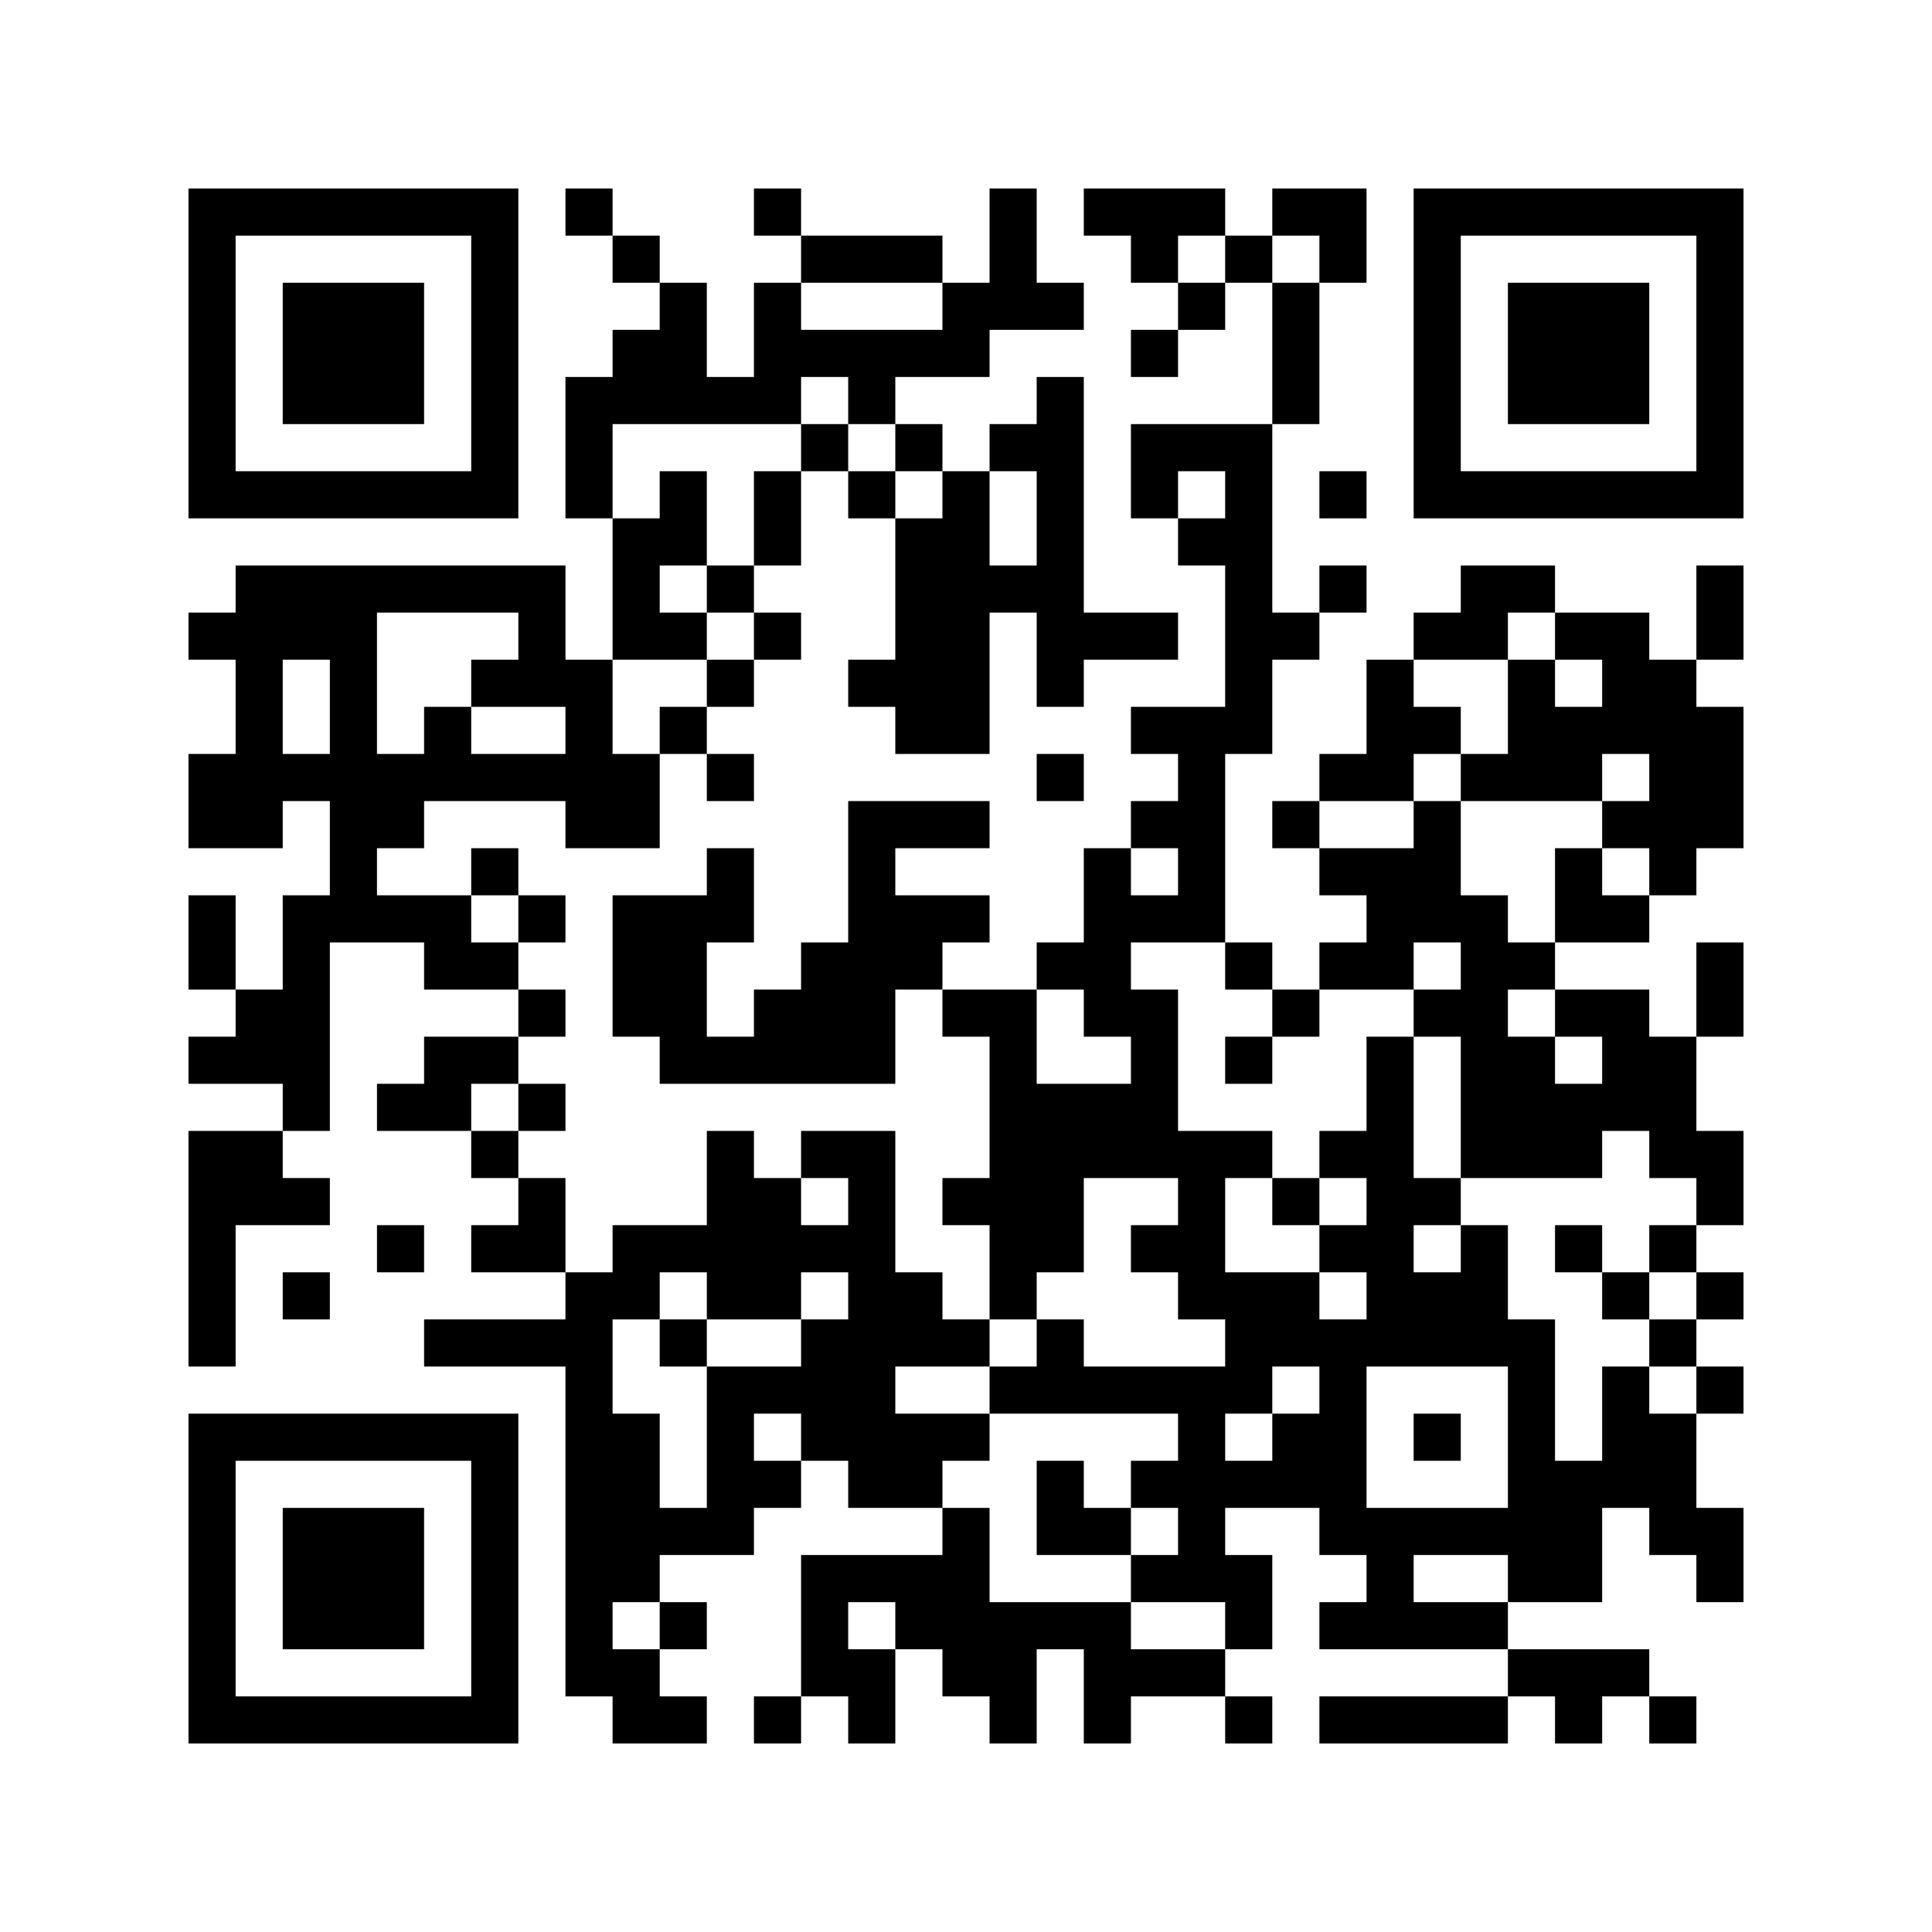
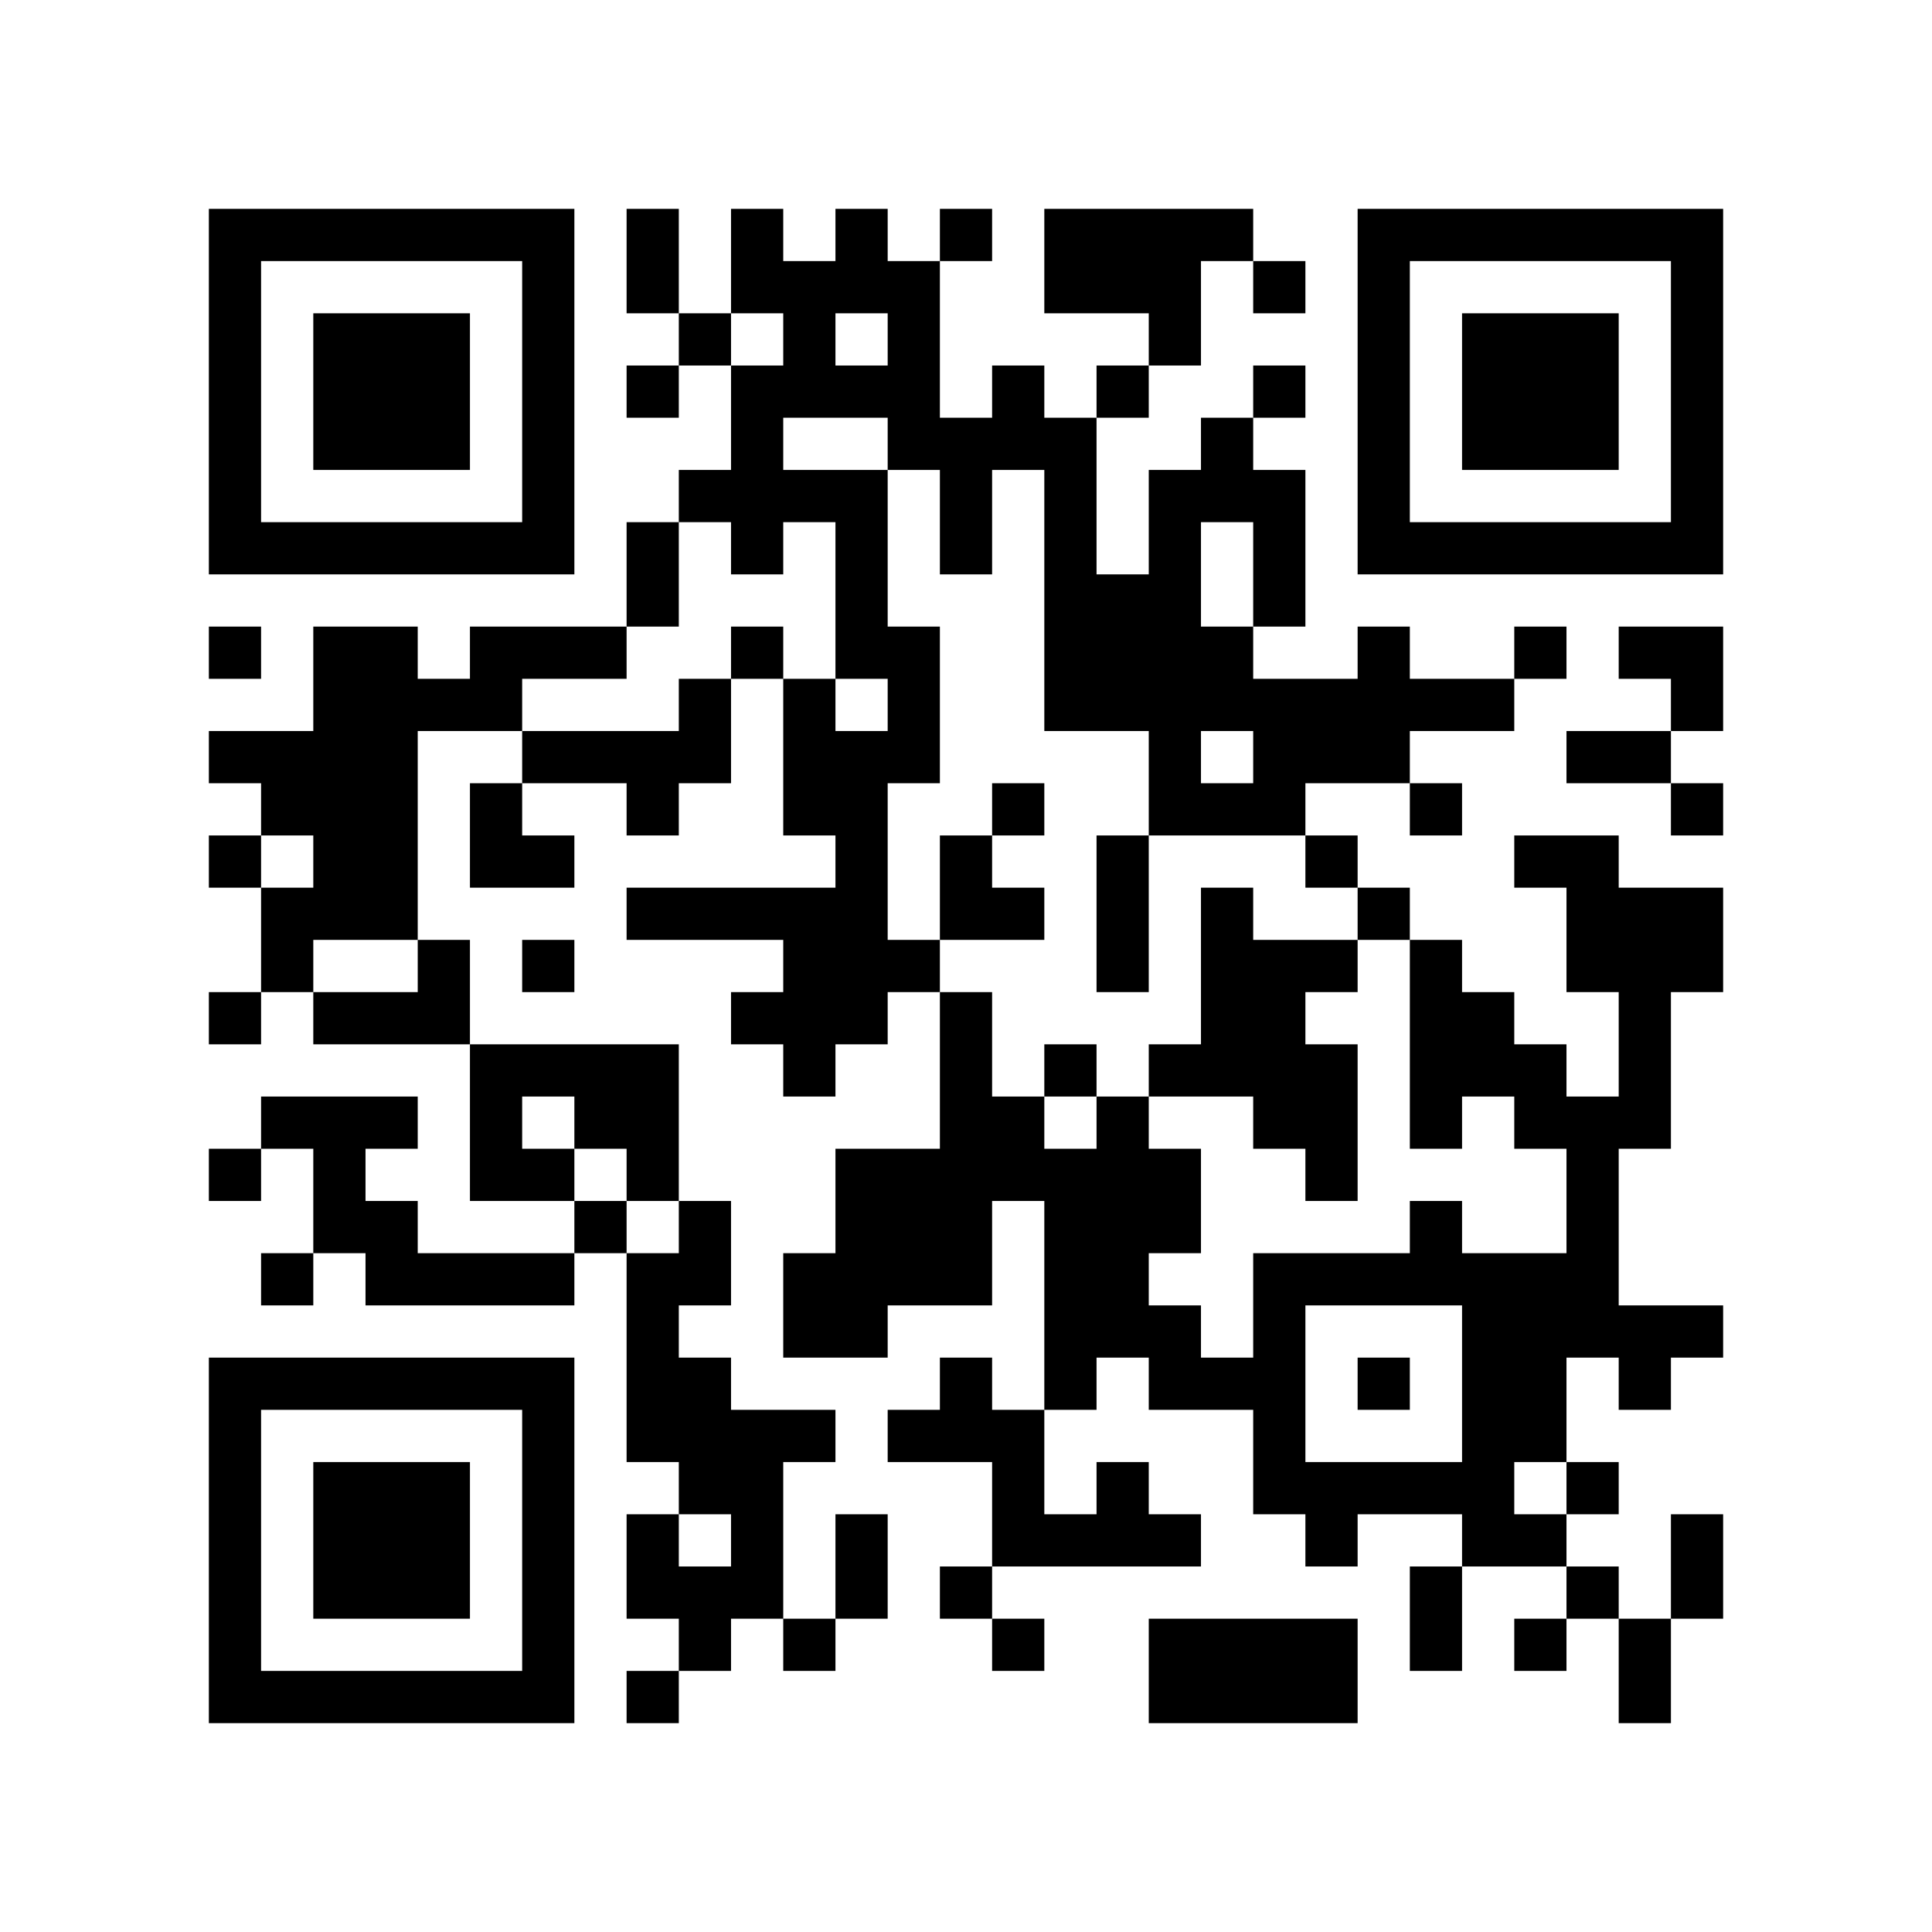
- <svg xmlns="http://www.w3.org/2000/svg" width="49.2mm" height="49.2mm" version="1.1" viewBox="0 0 49.2 49.2">
-   <path d="M4.8,4.8H6V6H4.8zM6,4.8H7.2V6H6zM7.2,4.8H8.4V6H7.2zM8.4,4.8H9.6V6H8.4zM9.6,4.8H10.8V6H9.6zM10.8,4.8H12V6H10.8zM12,4.8H13.2V6H12zM14.4,4.8H15.6V6H14.4zM19.2,4.8H20.4V6H19.2zM25.2,4.8H26.4V6H25.2zM27.6,4.8H28.8V6H27.6zM28.8,4.8H30V6H28.8zM30,4.8H31.2V6H30zM32.4,4.8H33.6V6H32.4zM33.6,4.8H34.8V6H33.6zM36,4.8H37.2V6H36zM37.2,4.8H38.4V6H37.2zM38.4,4.8H39.6V6H38.4zM39.6,4.8H40.8V6H39.6zM40.8,4.8H42V6H40.8zM42,4.8H43.2V6H42zM43.2,4.8H44.4V6H43.2zM4.8,6H6V7.2H4.8zM12,6H13.2V7.2H12zM15.6,6H16.8V7.2H15.6zM20.4,6H21.6V7.2H20.4zM21.6,6H22.8V7.2H21.6zM22.8,6H24V7.2H22.8zM25.2,6H26.4V7.2H25.2zM28.8,6H30V7.2H28.8zM31.2,6H32.4V7.2H31.2zM33.6,6H34.8V7.2H33.6zM36,6H37.2V7.2H36zM43.2,6H44.4V7.2H43.2zM4.8,7.2H6V8.4H4.8zM7.2,7.2H8.4V8.4H7.2zM8.4,7.2H9.6V8.4H8.4zM9.6,7.2H10.8V8.4H9.6zM12,7.2H13.2V8.4H12zM16.8,7.2H18V8.4H16.8zM19.2,7.2H20.4V8.4H19.2zM24,7.2H25.2V8.4H24zM25.2,7.2H26.4V8.4H25.2zM26.4,7.2H27.6V8.4H26.4zM30,7.2H31.2V8.4H30zM32.4,7.2H33.6V8.4H32.4zM36,7.2H37.2V8.4H36zM38.4,7.2H39.6V8.4H38.4zM39.6,7.2H40.8V8.4H39.6zM40.8,7.2H42V8.4H40.8zM43.2,7.2H44.4V8.4H43.2zM4.8,8.4H6V9.6H4.8zM7.2,8.4H8.4V9.6H7.2zM8.4,8.4H9.6V9.6H8.4zM9.6,8.4H10.8V9.6H9.6zM12,8.4H13.2V9.6H12zM15.6,8.4H16.8V9.6H15.6zM16.8,8.4H18V9.6H16.8zM19.2,8.4H20.4V9.6H19.2zM20.4,8.4H21.6V9.6H20.4zM21.6,8.4H22.8V9.6H21.6zM22.8,8.4H24V9.6H22.8zM24,8.4H25.2V9.6H24zM28.8,8.4H30V9.6H28.8zM32.4,8.4H33.6V9.6H32.4zM36,8.4H37.2V9.6H36zM38.4,8.4H39.6V9.6H38.4zM39.6,8.4H40.8V9.6H39.6zM40.8,8.4H42V9.6H40.8zM43.2,8.4H44.4V9.6H43.2zM4.8,9.6H6V10.8H4.8zM7.2,9.6H8.4V10.8H7.2zM8.4,9.6H9.6V10.8H8.4zM9.6,9.6H10.8V10.8H9.6zM12,9.6H13.2V10.8H12zM14.4,9.6H15.6V10.8H14.4zM15.6,9.6H16.8V10.8H15.6zM16.8,9.6H18V10.8H16.8zM18,9.6H19.2V10.8H18zM19.2,9.6H20.4V10.8H19.2zM21.6,9.6H22.8V10.8H21.6zM26.4,9.6H27.6V10.8H26.4zM32.4,9.6H33.6V10.8H32.4zM36,9.6H37.2V10.8H36zM38.4,9.6H39.6V10.8H38.4zM39.6,9.6H40.8V10.8H39.6zM40.8,9.6H42V10.8H40.8zM43.2,9.6H44.4V10.8H43.2zM4.8,10.8H6V12H4.8zM12,10.8H13.2V12H12zM14.4,10.8H15.6V12H14.4zM20.4,10.8H21.6V12H20.4zM22.8,10.8H24V12H22.8zM25.2,10.8H26.4V12H25.2zM26.4,10.8H27.6V12H26.4zM28.8,10.8H30V12H28.8zM30,10.8H31.2V12H30zM31.2,10.8H32.4V12H31.2zM36,10.8H37.2V12H36zM43.2,10.8H44.4V12H43.2zM4.8,12H6V13.2H4.8zM6,12H7.2V13.2H6zM7.2,12H8.4V13.2H7.2zM8.4,12H9.6V13.2H8.4zM9.6,12H10.8V13.2H9.6zM10.8,12H12V13.2H10.8zM12,12H13.2V13.2H12zM14.4,12H15.6V13.2H14.4zM16.8,12H18V13.2H16.8zM19.2,12H20.4V13.2H19.2zM21.6,12H22.8V13.2H21.6zM24,12H25.2V13.2H24zM26.4,12H27.6V13.2H26.4zM28.8,12H30V13.2H28.8zM31.2,12H32.4V13.2H31.2zM33.6,12H34.8V13.2H33.6zM36,12H37.2V13.2H36zM37.2,12H38.4V13.2H37.2zM38.4,12H39.6V13.2H38.4zM39.6,12H40.8V13.2H39.6zM40.8,12H42V13.2H40.8zM42,12H43.2V13.2H42zM43.2,12H44.4V13.2H43.2zM15.6,13.2H16.8V14.4H15.6zM16.8,13.2H18V14.4H16.8zM19.2,13.2H20.4V14.4H19.2zM22.8,13.2H24V14.4H22.8zM24,13.2H25.2V14.4H24zM26.4,13.2H27.6V14.4H26.4zM30,13.2H31.2V14.4H30zM31.2,13.2H32.4V14.4H31.2zM6,14.4H7.2V15.6H6zM7.2,14.4H8.4V15.6H7.2zM8.4,14.4H9.6V15.6H8.4zM9.6,14.4H10.8V15.6H9.6zM10.8,14.4H12V15.6H10.8zM12,14.4H13.2V15.6H12zM13.2,14.4H14.4V15.6H13.2zM15.6,14.4H16.8V15.6H15.6zM18,14.4H19.2V15.6H18zM22.8,14.4H24V15.6H22.8zM24,14.4H25.2V15.6H24zM25.2,14.4H26.4V15.6H25.2zM26.4,14.4H27.6V15.6H26.4zM31.2,14.4H32.4V15.6H31.2zM33.6,14.4H34.8V15.6H33.6zM37.2,14.4H38.4V15.6H37.2zM38.4,14.4H39.6V15.6H38.4zM43.2,14.4H44.4V15.6H43.2zM4.8,15.6H6V16.8H4.8zM6,15.6H7.2V16.8H6zM7.2,15.6H8.4V16.8H7.2zM8.4,15.6H9.6V16.8H8.4zM13.2,15.6H14.4V16.8H13.2zM15.6,15.6H16.8V16.8H15.6zM16.8,15.6H18V16.8H16.8zM19.2,15.6H20.4V16.8H19.2zM22.8,15.6H24V16.8H22.8zM24,15.6H25.2V16.8H24zM26.4,15.6H27.6V16.8H26.4zM27.6,15.6H28.8V16.8H27.6zM28.8,15.6H30V16.8H28.8zM31.2,15.6H32.4V16.8H31.2zM32.4,15.6H33.6V16.8H32.4zM36,15.6H37.2V16.8H36zM37.2,15.6H38.4V16.8H37.2zM39.6,15.6H40.8V16.8H39.6zM40.8,15.6H42V16.8H40.8zM43.2,15.6H44.4V16.8H43.2zM6,16.8H7.2V18H6zM8.4,16.8H9.6V18H8.4zM12,16.8H13.2V18H12zM13.2,16.8H14.4V18H13.2zM14.4,16.8H15.6V18H14.4zM18,16.8H19.2V18H18zM21.6,16.8H22.8V18H21.6zM22.8,16.8H24V18H22.8zM24,16.8H25.2V18H24zM26.4,16.8H27.6V18H26.4zM31.2,16.8H32.4V18H31.2zM34.8,16.8H36V18H34.8zM38.4,16.8H39.6V18H38.4zM40.8,16.8H42V18H40.8zM42,16.8H43.2V18H42zM6,18H7.2V19.2H6zM8.4,18H9.6V19.2H8.4zM10.8,18H12V19.2H10.8zM14.4,18H15.6V19.2H14.4zM16.8,18H18V19.2H16.8zM22.8,18H24V19.2H22.8zM24,18H25.2V19.2H24zM28.8,18H30V19.2H28.8zM30,18H31.2V19.2H30zM31.2,18H32.4V19.2H31.2zM34.8,18H36V19.2H34.8zM36,18H37.2V19.2H36zM38.4,18H39.6V19.2H38.4zM39.6,18H40.8V19.2H39.6zM40.8,18H42V19.2H40.8zM42,18H43.2V19.2H42zM43.2,18H44.4V19.2H43.2zM4.8,19.2H6V20.4H4.8zM6,19.2H7.2V20.4H6zM7.2,19.2H8.4V20.4H7.2zM8.4,19.2H9.6V20.4H8.4zM9.6,19.2H10.8V20.4H9.6zM10.8,19.2H12V20.4H10.8zM12,19.2H13.2V20.4H12zM13.2,19.2H14.4V20.4H13.2zM14.4,19.2H15.6V20.4H14.4zM15.6,19.2H16.8V20.4H15.6zM18,19.2H19.2V20.4H18zM26.4,19.2H27.6V20.4H26.4zM30,19.2H31.2V20.4H30zM33.6,19.2H34.8V20.4H33.6zM34.8,19.2H36V20.4H34.8zM37.2,19.2H38.4V20.4H37.2zM38.4,19.2H39.6V20.4H38.4zM39.6,19.2H40.8V20.4H39.6zM42,19.2H43.2V20.4H42zM43.2,19.2H44.4V20.4H43.2zM4.8,20.4H6V21.6H4.8zM6,20.4H7.2V21.6H6zM8.4,20.4H9.6V21.6H8.4zM9.6,20.4H10.8V21.6H9.6zM14.4,20.4H15.6V21.6H14.4zM15.6,20.4H16.8V21.6H15.6zM21.6,20.4H22.8V21.6H21.6zM22.8,20.4H24V21.6H22.8zM24,20.4H25.2V21.6H24zM28.8,20.4H30V21.6H28.8zM30,20.4H31.2V21.6H30zM32.4,20.4H33.6V21.6H32.4zM36,20.4H37.2V21.6H36zM40.8,20.4H42V21.6H40.8zM42,20.4H43.2V21.6H42zM43.2,20.4H44.4V21.6H43.2zM8.4,21.6H9.6V22.8H8.4zM12,21.6H13.2V22.8H12zM18,21.6H19.2V22.8H18zM21.6,21.6H22.8V22.8H21.6zM27.6,21.6H28.8V22.8H27.6zM30,21.6H31.2V22.8H30zM33.6,21.6H34.8V22.8H33.6zM34.8,21.6H36V22.8H34.8zM36,21.6H37.2V22.8H36zM39.6,21.6H40.8V22.8H39.6zM42,21.6H43.2V22.8H42zM4.8,22.8H6V24H4.8zM7.2,22.8H8.4V24H7.2zM8.4,22.8H9.6V24H8.4zM9.6,22.8H10.8V24H9.6zM10.8,22.8H12V24H10.8zM13.2,22.8H14.4V24H13.2zM15.6,22.8H16.8V24H15.6zM16.8,22.8H18V24H16.8zM18,22.8H19.2V24H18zM21.6,22.8H22.8V24H21.6zM22.8,22.8H24V24H22.8zM24,22.8H25.2V24H24zM27.6,22.8H28.8V24H27.6zM28.8,22.8H30V24H28.8zM30,22.8H31.2V24H30zM34.8,22.8H36V24H34.8zM36,22.8H37.2V24H36zM37.2,22.8H38.4V24H37.2zM39.6,22.8H40.8V24H39.6zM40.8,22.8H42V24H40.8zM4.8,24H6V25.2H4.8zM7.2,24H8.4V25.2H7.2zM10.8,24H12V25.2H10.8zM12,24H13.2V25.2H12zM15.6,24H16.8V25.2H15.6zM16.8,24H18V25.2H16.8zM20.4,24H21.6V25.2H20.4zM21.6,24H22.8V25.2H21.6zM22.8,24H24V25.2H22.8zM26.4,24H27.6V25.2H26.4zM27.6,24H28.8V25.2H27.6zM31.2,24H32.4V25.2H31.2zM33.6,24H34.8V25.2H33.6zM34.8,24H36V25.2H34.8zM37.2,24H38.4V25.2H37.2zM38.4,24H39.6V25.2H38.4zM43.2,24H44.4V25.2H43.2zM6,25.2H7.2V26.4H6zM7.2,25.2H8.4V26.4H7.2zM13.2,25.2H14.4V26.4H13.2zM15.6,25.2H16.8V26.4H15.6zM16.8,25.2H18V26.4H16.8zM19.2,25.2H20.4V26.4H19.2zM20.4,25.2H21.6V26.4H20.4zM21.6,25.2H22.8V26.4H21.6zM24,25.2H25.2V26.4H24zM25.2,25.2H26.4V26.4H25.2zM27.6,25.2H28.8V26.4H27.6zM28.8,25.2H30V26.4H28.8zM32.4,25.2H33.6V26.4H32.4zM36,25.2H37.2V26.4H36zM37.2,25.2H38.4V26.4H37.2zM39.6,25.2H40.8V26.4H39.6zM40.8,25.2H42V26.4H40.8zM43.2,25.2H44.4V26.4H43.2zM4.8,26.4H6V27.6H4.8zM6,26.4H7.2V27.6H6zM7.2,26.4H8.4V27.6H7.2zM10.8,26.4H12V27.6H10.8zM12,26.4H13.2V27.6H12zM16.8,26.4H18V27.6H16.8zM18,26.4H19.2V27.6H18zM19.2,26.4H20.4V27.6H19.2zM20.4,26.4H21.6V27.6H20.4zM21.6,26.4H22.8V27.6H21.6zM25.2,26.4H26.4V27.6H25.2zM28.8,26.4H30V27.6H28.8zM31.2,26.4H32.4V27.6H31.2zM34.8,26.4H36V27.6H34.8zM37.2,26.4H38.4V27.6H37.2zM38.4,26.4H39.6V27.6H38.4zM40.8,26.4H42V27.6H40.8zM42,26.4H43.2V27.6H42zM7.2,27.6H8.4V28.8H7.2zM9.6,27.6H10.8V28.8H9.6zM10.8,27.6H12V28.8H10.8zM13.2,27.6H14.4V28.8H13.2zM25.2,27.6H26.4V28.8H25.2zM26.4,27.6H27.6V28.8H26.4zM27.6,27.6H28.8V28.8H27.6zM28.8,27.6H30V28.8H28.8zM34.8,27.6H36V28.8H34.8zM37.2,27.6H38.4V28.8H37.2zM38.4,27.6H39.6V28.8H38.4zM39.6,27.6H40.8V28.8H39.6zM40.8,27.6H42V28.8H40.8zM42,27.6H43.2V28.8H42zM4.8,28.8H6V30H4.8zM6,28.8H7.2V30H6zM12,28.8H13.2V30H12zM18,28.8H19.2V30H18zM20.4,28.8H21.6V30H20.4zM21.6,28.8H22.8V30H21.6zM25.2,28.8H26.4V30H25.2zM26.4,28.8H27.6V30H26.4zM27.6,28.8H28.8V30H27.6zM28.8,28.8H30V30H28.8zM30,28.8H31.2V30H30zM31.2,28.8H32.4V30H31.2zM33.6,28.8H34.8V30H33.6zM34.8,28.8H36V30H34.8zM37.2,28.8H38.4V30H37.2zM38.4,28.8H39.6V30H38.4zM39.6,28.8H40.8V30H39.6zM42,28.8H43.2V30H42zM43.2,28.8H44.4V30H43.2zM4.8,30H6V31.2H4.8zM6,30H7.2V31.2H6zM7.2,30H8.4V31.2H7.2zM13.2,30H14.4V31.2H13.2zM18,30H19.2V31.2H18zM19.2,30H20.4V31.2H19.2zM21.6,30H22.8V31.2H21.6zM24,30H25.2V31.2H24zM25.2,30H26.4V31.2H25.2zM26.4,30H27.6V31.2H26.4zM30,30H31.2V31.2H30zM32.4,30H33.6V31.2H32.4zM34.8,30H36V31.2H34.8zM36,30H37.2V31.2H36zM43.2,30H44.4V31.2H43.2zM4.8,31.2H6V32.4H4.8zM9.6,31.2H10.8V32.4H9.6zM12,31.2H13.2V32.4H12zM13.2,31.2H14.4V32.4H13.2zM15.6,31.2H16.8V32.4H15.6zM16.8,31.2H18V32.4H16.8zM18,31.2H19.2V32.4H18zM19.2,31.2H20.4V32.4H19.2zM20.4,31.2H21.6V32.4H20.4zM21.6,31.2H22.8V32.4H21.6zM25.2,31.2H26.4V32.4H25.2zM26.4,31.2H27.6V32.4H26.4zM28.8,31.2H30V32.4H28.8zM30,31.2H31.2V32.4H30zM33.6,31.2H34.8V32.4H33.6zM34.8,31.2H36V32.4H34.8zM37.2,31.2H38.4V32.4H37.2zM39.6,31.2H40.8V32.4H39.6zM42,31.2H43.2V32.4H42zM4.8,32.4H6V33.6H4.8zM7.2,32.4H8.4V33.6H7.2zM14.4,32.4H15.6V33.6H14.4zM15.6,32.4H16.8V33.6H15.6zM18,32.4H19.2V33.6H18zM19.2,32.4H20.4V33.6H19.2zM21.6,32.4H22.8V33.6H21.6zM22.8,32.4H24V33.6H22.8zM25.2,32.4H26.4V33.6H25.2zM30,32.4H31.2V33.6H30zM31.2,32.4H32.4V33.6H31.2zM32.4,32.4H33.6V33.6H32.4zM34.8,32.4H36V33.6H34.8zM36,32.4H37.2V33.6H36zM37.2,32.4H38.4V33.6H37.2zM40.8,32.4H42V33.6H40.8zM43.2,32.4H44.4V33.6H43.2zM4.8,33.6H6V34.8H4.8zM10.8,33.6H12V34.8H10.8zM12,33.6H13.2V34.8H12zM13.2,33.6H14.4V34.8H13.2zM14.4,33.6H15.6V34.8H14.4zM16.8,33.6H18V34.8H16.8zM20.4,33.6H21.6V34.8H20.4zM21.6,33.6H22.8V34.8H21.6zM22.8,33.6H24V34.8H22.8zM24,33.6H25.2V34.8H24zM26.4,33.6H27.6V34.8H26.4zM31.2,33.6H32.4V34.8H31.2zM32.4,33.6H33.6V34.8H32.4zM33.6,33.6H34.8V34.8H33.6zM34.8,33.6H36V34.8H34.8zM36,33.6H37.2V34.8H36zM37.2,33.6H38.4V34.8H37.2zM38.4,33.6H39.6V34.8H38.4zM42,33.6H43.2V34.8H42zM14.4,34.8H15.6V36H14.4zM18,34.8H19.2V36H18zM19.2,34.8H20.4V36H19.2zM20.4,34.8H21.6V36H20.4zM21.6,34.8H22.8V36H21.6zM25.2,34.8H26.4V36H25.2zM26.4,34.8H27.6V36H26.4zM27.6,34.8H28.8V36H27.6zM28.8,34.8H30V36H28.8zM30,34.8H31.2V36H30zM31.2,34.8H32.4V36H31.2zM33.6,34.8H34.8V36H33.6zM38.4,34.8H39.6V36H38.4zM40.8,34.8H42V36H40.8zM43.2,34.8H44.4V36H43.2zM4.8,36H6V37.2H4.8zM6,36H7.2V37.2H6zM7.2,36H8.4V37.2H7.2zM8.4,36H9.6V37.2H8.4zM9.6,36H10.8V37.2H9.6zM10.8,36H12V37.2H10.8zM12,36H13.2V37.2H12zM14.4,36H15.6V37.2H14.4zM15.6,36H16.8V37.2H15.6zM18,36H19.2V37.2H18zM20.4,36H21.6V37.2H20.4zM21.6,36H22.8V37.2H21.6zM22.8,36H24V37.2H22.8zM24,36H25.2V37.2H24zM30,36H31.2V37.2H30zM32.4,36H33.6V37.2H32.4zM33.6,36H34.8V37.2H33.6zM36,36H37.2V37.2H36zM38.4,36H39.6V37.2H38.4zM40.8,36H42V37.2H40.8zM42,36H43.2V37.2H42zM4.8,37.2H6V38.4H4.8zM12,37.2H13.2V38.4H12zM14.4,37.2H15.6V38.4H14.4zM15.6,37.2H16.8V38.4H15.6zM18,37.2H19.2V38.4H18zM19.2,37.2H20.4V38.4H19.2zM21.6,37.2H22.8V38.4H21.6zM22.8,37.2H24V38.4H22.8zM26.4,37.2H27.6V38.4H26.4zM28.8,37.2H30V38.4H28.8zM30,37.2H31.2V38.4H30zM31.2,37.2H32.4V38.4H31.2zM32.4,37.2H33.6V38.4H32.4zM33.6,37.2H34.8V38.4H33.6zM38.4,37.2H39.6V38.4H38.4zM39.6,37.2H40.8V38.4H39.6zM40.8,37.2H42V38.4H40.8zM42,37.2H43.2V38.4H42zM4.8,38.4H6V39.6H4.8zM7.2,38.4H8.4V39.6H7.2zM8.4,38.4H9.6V39.6H8.4zM9.6,38.4H10.8V39.6H9.6zM12,38.4H13.2V39.6H12zM14.4,38.4H15.6V39.6H14.4zM15.6,38.4H16.8V39.6H15.6zM16.8,38.4H18V39.6H16.8zM18,38.4H19.2V39.6H18zM24,38.4H25.2V39.6H24zM26.4,38.4H27.6V39.6H26.4zM27.6,38.4H28.8V39.6H27.6zM30,38.4H31.2V39.6H30zM33.6,38.4H34.8V39.6H33.6zM34.8,38.4H36V39.6H34.8zM36,38.4H37.2V39.6H36zM37.2,38.4H38.4V39.6H37.2zM38.4,38.4H39.6V39.6H38.4zM39.6,38.4H40.8V39.6H39.6zM42,38.4H43.2V39.6H42zM43.2,38.4H44.4V39.6H43.2zM4.8,39.6H6V40.8H4.8zM7.2,39.6H8.4V40.8H7.2zM8.4,39.6H9.6V40.8H8.4zM9.6,39.6H10.8V40.8H9.6zM12,39.6H13.2V40.8H12zM14.4,39.6H15.6V40.8H14.4zM15.6,39.6H16.8V40.8H15.6zM20.4,39.6H21.6V40.8H20.4zM21.6,39.6H22.8V40.8H21.6zM22.8,39.6H24V40.8H22.8zM24,39.6H25.2V40.8H24zM28.8,39.6H30V40.8H28.8zM30,39.6H31.2V40.8H30zM31.2,39.6H32.4V40.8H31.2zM34.8,39.6H36V40.8H34.8zM38.4,39.6H39.6V40.8H38.4zM39.6,39.6H40.8V40.8H39.6zM43.2,39.6H44.4V40.8H43.2zM4.8,40.8H6V42H4.8zM7.2,40.8H8.4V42H7.2zM8.4,40.8H9.6V42H8.4zM9.6,40.8H10.8V42H9.6zM12,40.8H13.2V42H12zM14.4,40.8H15.6V42H14.4zM16.8,40.8H18V42H16.8zM20.4,40.8H21.6V42H20.4zM22.8,40.8H24V42H22.8zM24,40.8H25.2V42H24zM25.2,40.8H26.4V42H25.2zM26.4,40.8H27.6V42H26.4zM27.6,40.8H28.8V42H27.6zM31.2,40.8H32.4V42H31.2zM33.6,40.8H34.8V42H33.6zM34.8,40.8H36V42H34.8zM36,40.8H37.2V42H36zM37.2,40.8H38.4V42H37.2zM4.8,42H6V43.2H4.8zM12,42H13.2V43.2H12zM14.4,42H15.6V43.2H14.4zM15.6,42H16.8V43.2H15.6zM20.4,42H21.6V43.2H20.4zM21.6,42H22.8V43.2H21.6zM24,42H25.2V43.2H24zM25.2,42H26.4V43.2H25.2zM27.6,42H28.8V43.2H27.6zM28.8,42H30V43.2H28.8zM30,42H31.2V43.2H30zM38.4,42H39.6V43.2H38.4zM39.6,42H40.8V43.2H39.6zM40.8,42H42V43.2H40.8zM4.8,43.2H6V44.4H4.8zM6,43.2H7.2V44.4H6zM7.2,43.2H8.4V44.4H7.2zM8.4,43.2H9.6V44.4H8.4zM9.6,43.2H10.8V44.4H9.6zM10.8,43.2H12V44.4H10.8zM12,43.2H13.2V44.4H12zM15.6,43.2H16.8V44.4H15.6zM16.8,43.2H18V44.4H16.8zM19.2,43.2H20.4V44.4H19.2zM21.6,43.2H22.8V44.4H21.6zM25.2,43.2H26.4V44.4H25.2zM27.6,43.2H28.8V44.4H27.6zM31.2,43.2H32.4V44.4H31.2zM33.6,43.2H34.8V44.4H33.6zM34.8,43.2H36V44.4H34.8zM36,43.2H37.2V44.4H36zM37.2,43.2H38.4V44.4H37.2zM39.6,43.2H40.8V44.4H39.6zM42,43.2H43.2V44.4H42z" id="qr-path" fill="#000000" fill-opacity="1" fill-rule="nonzero" stroke="none" />
+ <svg xmlns="http://www.w3.org/2000/svg" width="37mm" height="37mm" version="1.1" viewBox="0 0 37 37">
+   <path d="M4,4H5V5H4zM5,4H6V5H5zM6,4H7V5H6zM7,4H8V5H7zM8,4H9V5H8zM9,4H10V5H9zM10,4H11V5H10zM12,4H13V5H12zM14,4H15V5H14zM16,4H17V5H16zM18,4H19V5H18zM20,4H21V5H20zM21,4H22V5H21zM22,4H23V5H22zM23,4H24V5H23zM26,4H27V5H26zM27,4H28V5H27zM28,4H29V5H28zM29,4H30V5H29zM30,4H31V5H30zM31,4H32V5H31zM32,4H33V5H32zM4,5H5V6H4zM10,5H11V6H10zM12,5H13V6H12zM14,5H15V6H14zM15,5H16V6H15zM16,5H17V6H16zM17,5H18V6H17zM20,5H21V6H20zM21,5H22V6H21zM22,5H23V6H22zM24,5H25V6H24zM26,5H27V6H26zM32,5H33V6H32zM4,6H5V7H4zM6,6H7V7H6zM7,6H8V7H7zM8,6H9V7H8zM10,6H11V7H10zM13,6H14V7H13zM15,6H16V7H15zM17,6H18V7H17zM22,6H23V7H22zM26,6H27V7H26zM28,6H29V7H28zM29,6H30V7H29zM30,6H31V7H30zM32,6H33V7H32zM4,7H5V8H4zM6,7H7V8H6zM7,7H8V8H7zM8,7H9V8H8zM10,7H11V8H10zM12,7H13V8H12zM14,7H15V8H14zM15,7H16V8H15zM16,7H17V8H16zM17,7H18V8H17zM19,7H20V8H19zM21,7H22V8H21zM24,7H25V8H24zM26,7H27V8H26zM28,7H29V8H28zM29,7H30V8H29zM30,7H31V8H30zM32,7H33V8H32zM4,8H5V9H4zM6,8H7V9H6zM7,8H8V9H7zM8,8H9V9H8zM10,8H11V9H10zM14,8H15V9H14zM17,8H18V9H17zM18,8H19V9H18zM19,8H20V9H19zM20,8H21V9H20zM23,8H24V9H23zM26,8H27V9H26zM28,8H29V9H28zM29,8H30V9H29zM30,8H31V9H30zM32,8H33V9H32zM4,9H5V10H4zM10,9H11V10H10zM13,9H14V10H13zM14,9H15V10H14zM15,9H16V10H15zM16,9H17V10H16zM18,9H19V10H18zM20,9H21V10H20zM22,9H23V10H22zM23,9H24V10H23zM24,9H25V10H24zM26,9H27V10H26zM32,9H33V10H32zM4,10H5V11H4zM5,10H6V11H5zM6,10H7V11H6zM7,10H8V11H7zM8,10H9V11H8zM9,10H10V11H9zM10,10H11V11H10zM12,10H13V11H12zM14,10H15V11H14zM16,10H17V11H16zM18,10H19V11H18zM20,10H21V11H20zM22,10H23V11H22zM24,10H25V11H24zM26,10H27V11H26zM27,10H28V11H27zM28,10H29V11H28zM29,10H30V11H29zM30,10H31V11H30zM31,10H32V11H31zM32,10H33V11H32zM12,11H13V12H12zM16,11H17V12H16zM20,11H21V12H20zM21,11H22V12H21zM22,11H23V12H22zM24,11H25V12H24zM4,12H5V13H4zM6,12H7V13H6zM7,12H8V13H7zM9,12H10V13H9zM10,12H11V13H10zM11,12H12V13H11zM14,12H15V13H14zM16,12H17V13H16zM17,12H18V13H17zM20,12H21V13H20zM21,12H22V13H21zM22,12H23V13H22zM23,12H24V13H23zM26,12H27V13H26zM29,12H30V13H29zM31,12H32V13H31zM32,12H33V13H32zM6,13H7V14H6zM7,13H8V14H7zM8,13H9V14H8zM9,13H10V14H9zM13,13H14V14H13zM15,13H16V14H15zM17,13H18V14H17zM20,13H21V14H20zM21,13H22V14H21zM22,13H23V14H22zM23,13H24V14H23zM24,13H25V14H24zM25,13H26V14H25zM26,13H27V14H26zM27,13H28V14H27zM28,13H29V14H28zM32,13H33V14H32zM4,14H5V15H4zM5,14H6V15H5zM6,14H7V15H6zM7,14H8V15H7zM10,14H11V15H10zM11,14H12V15H11zM12,14H13V15H12zM13,14H14V15H13zM15,14H16V15H15zM16,14H17V15H16zM17,14H18V15H17zM22,14H23V15H22zM24,14H25V15H24zM25,14H26V15H25zM26,14H27V15H26zM30,14H31V15H30zM31,14H32V15H31zM5,15H6V16H5zM6,15H7V16H6zM7,15H8V16H7zM9,15H10V16H9zM12,15H13V16H12zM15,15H16V16H15zM16,15H17V16H16zM19,15H20V16H19zM22,15H23V16H22zM23,15H24V16H23zM24,15H25V16H24zM27,15H28V16H27zM32,15H33V16H32zM4,16H5V17H4zM6,16H7V17H6zM7,16H8V17H7zM9,16H10V17H9zM10,16H11V17H10zM16,16H17V17H16zM18,16H19V17H18zM21,16H22V17H21zM25,16H26V17H25zM29,16H30V17H29zM30,16H31V17H30zM5,17H6V18H5zM6,17H7V18H6zM7,17H8V18H7zM12,17H13V18H12zM13,17H14V18H13zM14,17H15V18H14zM15,17H16V18H15zM16,17H17V18H16zM18,17H19V18H18zM19,17H20V18H19zM21,17H22V18H21zM23,17H24V18H23zM26,17H27V18H26zM30,17H31V18H30zM31,17H32V18H31zM32,17H33V18H32zM5,18H6V19H5zM8,18H9V19H8zM10,18H11V19H10zM15,18H16V19H15zM16,18H17V19H16zM17,18H18V19H17zM21,18H22V19H21zM23,18H24V19H23zM24,18H25V19H24zM25,18H26V19H25zM27,18H28V19H27zM30,18H31V19H30zM31,18H32V19H31zM32,18H33V19H32zM4,19H5V20H4zM6,19H7V20H6zM7,19H8V20H7zM8,19H9V20H8zM14,19H15V20H14zM15,19H16V20H15zM16,19H17V20H16zM18,19H19V20H18zM23,19H24V20H23zM24,19H25V20H24zM27,19H28V20H27zM28,19H29V20H28zM31,19H32V20H31zM9,20H10V21H9zM10,20H11V21H10zM11,20H12V21H11zM12,20H13V21H12zM15,20H16V21H15zM18,20H19V21H18zM20,20H21V21H20zM22,20H23V21H22zM23,20H24V21H23zM24,20H25V21H24zM25,20H26V21H25zM27,20H28V21H27zM28,20H29V21H28zM29,20H30V21H29zM31,20H32V21H31zM5,21H6V22H5zM6,21H7V22H6zM7,21H8V22H7zM9,21H10V22H9zM11,21H12V22H11zM12,21H13V22H12zM18,21H19V22H18zM19,21H20V22H19zM21,21H22V22H21zM24,21H25V22H24zM25,21H26V22H25zM27,21H28V22H27zM29,21H30V22H29zM30,21H31V22H30zM31,21H32V22H31zM4,22H5V23H4zM6,22H7V23H6zM9,22H10V23H9zM10,22H11V23H10zM12,22H13V23H12zM16,22H17V23H16zM17,22H18V23H17zM18,22H19V23H18zM19,22H20V23H19zM20,22H21V23H20zM21,22H22V23H21zM22,22H23V23H22zM25,22H26V23H25zM30,22H31V23H30zM6,23H7V24H6zM7,23H8V24H7zM11,23H12V24H11zM13,23H14V24H13zM16,23H17V24H16zM17,23H18V24H17zM18,23H19V24H18zM20,23H21V24H20zM21,23H22V24H21zM22,23H23V24H22zM27,23H28V24H27zM30,23H31V24H30zM5,24H6V25H5zM7,24H8V25H7zM8,24H9V25H8zM9,24H10V25H9zM10,24H11V25H10zM12,24H13V25H12zM13,24H14V25H13zM15,24H16V25H15zM16,24H17V25H16zM17,24H18V25H17zM18,24H19V25H18zM20,24H21V25H20zM21,24H22V25H21zM24,24H25V25H24zM25,24H26V25H25zM26,24H27V25H26zM27,24H28V25H27zM28,24H29V25H28zM29,24H30V25H29zM30,24H31V25H30zM12,25H13V26H12zM15,25H16V26H15zM16,25H17V26H16zM20,25H21V26H20zM21,25H22V26H21zM22,25H23V26H22zM24,25H25V26H24zM28,25H29V26H28zM29,25H30V26H29zM30,25H31V26H30zM31,25H32V26H31zM32,25H33V26H32zM4,26H5V27H4zM5,26H6V27H5zM6,26H7V27H6zM7,26H8V27H7zM8,26H9V27H8zM9,26H10V27H9zM10,26H11V27H10zM12,26H13V27H12zM13,26H14V27H13zM18,26H19V27H18zM20,26H21V27H20zM22,26H23V27H22zM23,26H24V27H23zM24,26H25V27H24zM26,26H27V27H26zM28,26H29V27H28zM29,26H30V27H29zM31,26H32V27H31zM4,27H5V28H4zM10,27H11V28H10zM12,27H13V28H12zM13,27H14V28H13zM14,27H15V28H14zM15,27H16V28H15zM17,27H18V28H17zM18,27H19V28H18zM19,27H20V28H19zM24,27H25V28H24zM28,27H29V28H28zM29,27H30V28H29zM4,28H5V29H4zM6,28H7V29H6zM7,28H8V29H7zM8,28H9V29H8zM10,28H11V29H10zM13,28H14V29H13zM14,28H15V29H14zM19,28H20V29H19zM21,28H22V29H21zM24,28H25V29H24zM25,28H26V29H25zM26,28H27V29H26zM27,28H28V29H27zM28,28H29V29H28zM30,28H31V29H30zM4,29H5V30H4zM6,29H7V30H6zM7,29H8V30H7zM8,29H9V30H8zM10,29H11V30H10zM12,29H13V30H12zM14,29H15V30H14zM16,29H17V30H16zM19,29H20V30H19zM20,29H21V30H20zM21,29H22V30H21zM22,29H23V30H22zM25,29H26V30H25zM28,29H29V30H28zM29,29H30V30H29zM32,29H33V30H32zM4,30H5V31H4zM6,30H7V31H6zM7,30H8V31H7zM8,30H9V31H8zM10,30H11V31H10zM12,30H13V31H12zM13,30H14V31H13zM14,30H15V31H14zM16,30H17V31H16zM18,30H19V31H18zM27,30H28V31H27zM30,30H31V31H30zM32,30H33V31H32zM4,31H5V32H4zM10,31H11V32H10zM13,31H14V32H13zM15,31H16V32H15zM19,31H20V32H19zM22,31H23V32H22zM23,31H24V32H23zM24,31H25V32H24zM25,31H26V32H25zM27,31H28V32H27zM29,31H30V32H29zM31,31H32V32H31zM4,32H5V33H4zM5,32H6V33H5zM6,32H7V33H6zM7,32H8V33H7zM8,32H9V33H8zM9,32H10V33H9zM10,32H11V33H10zM12,32H13V33H12zM22,32H23V33H22zM23,32H24V33H23zM24,32H25V33H24zM25,32H26V33H25zM31,32H32V33H31z" id="qr-path" fill="#000000" fill-opacity="1" fill-rule="nonzero" stroke="none" />
</svg>
